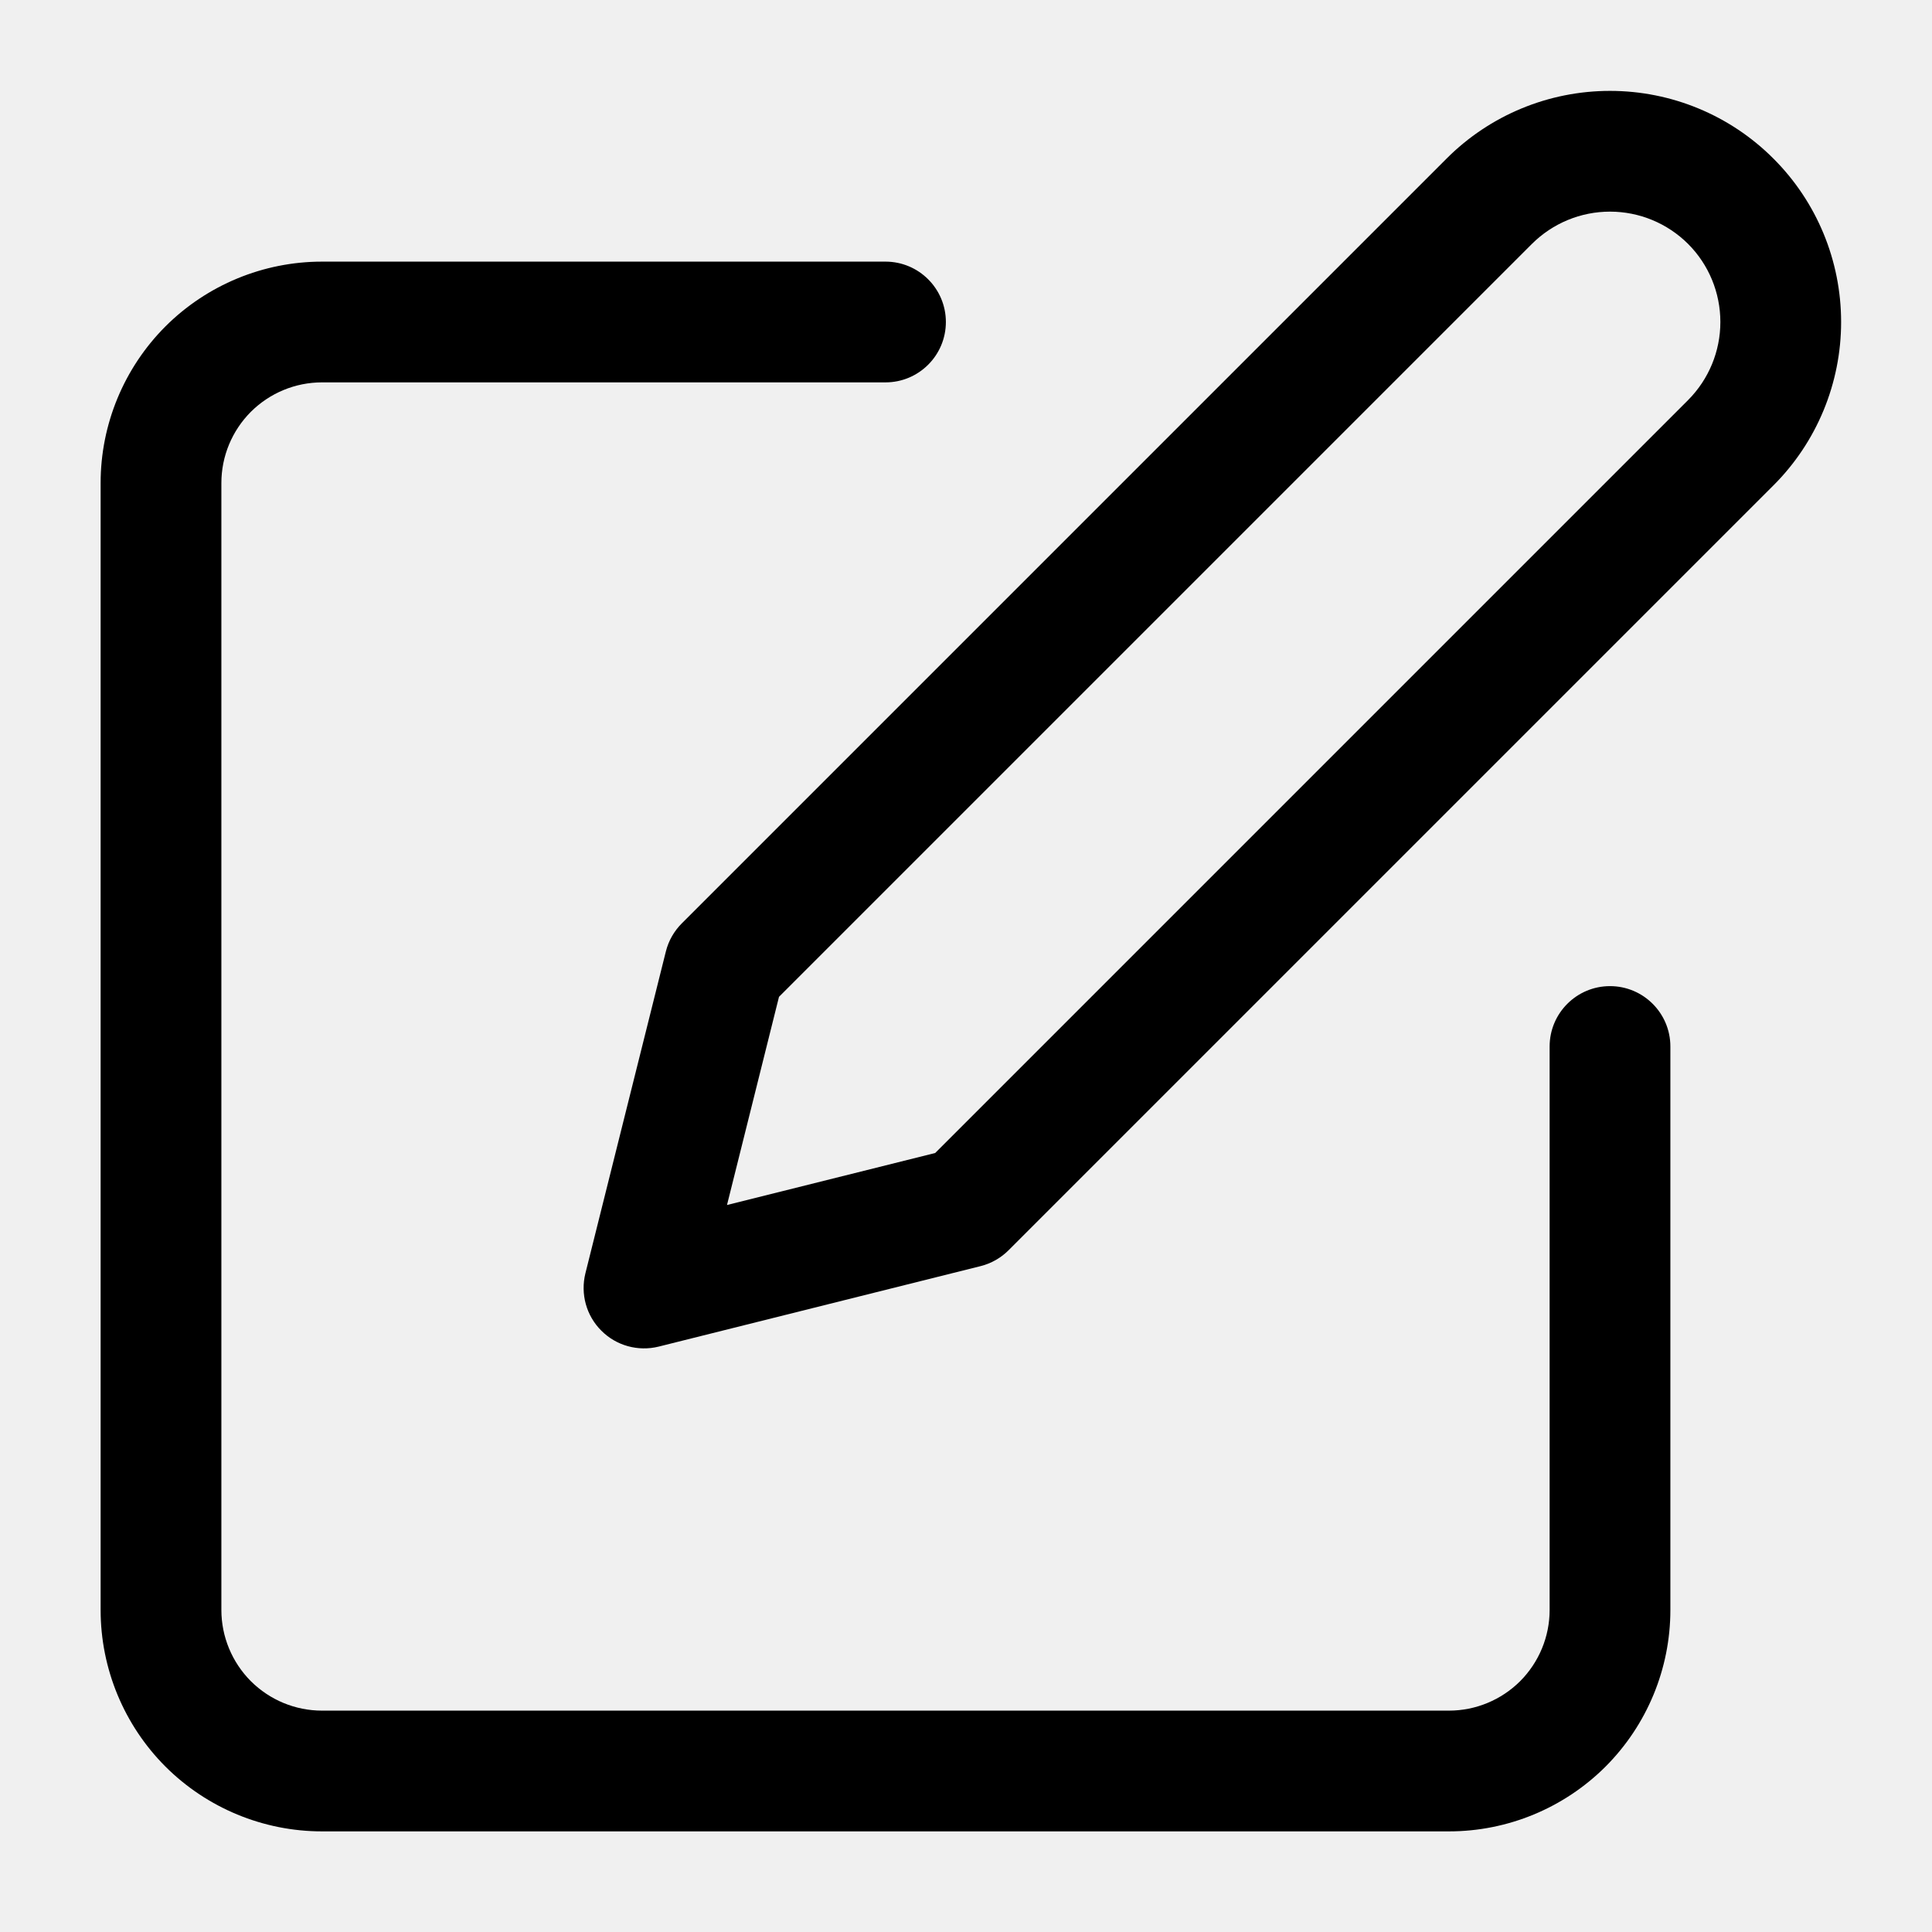
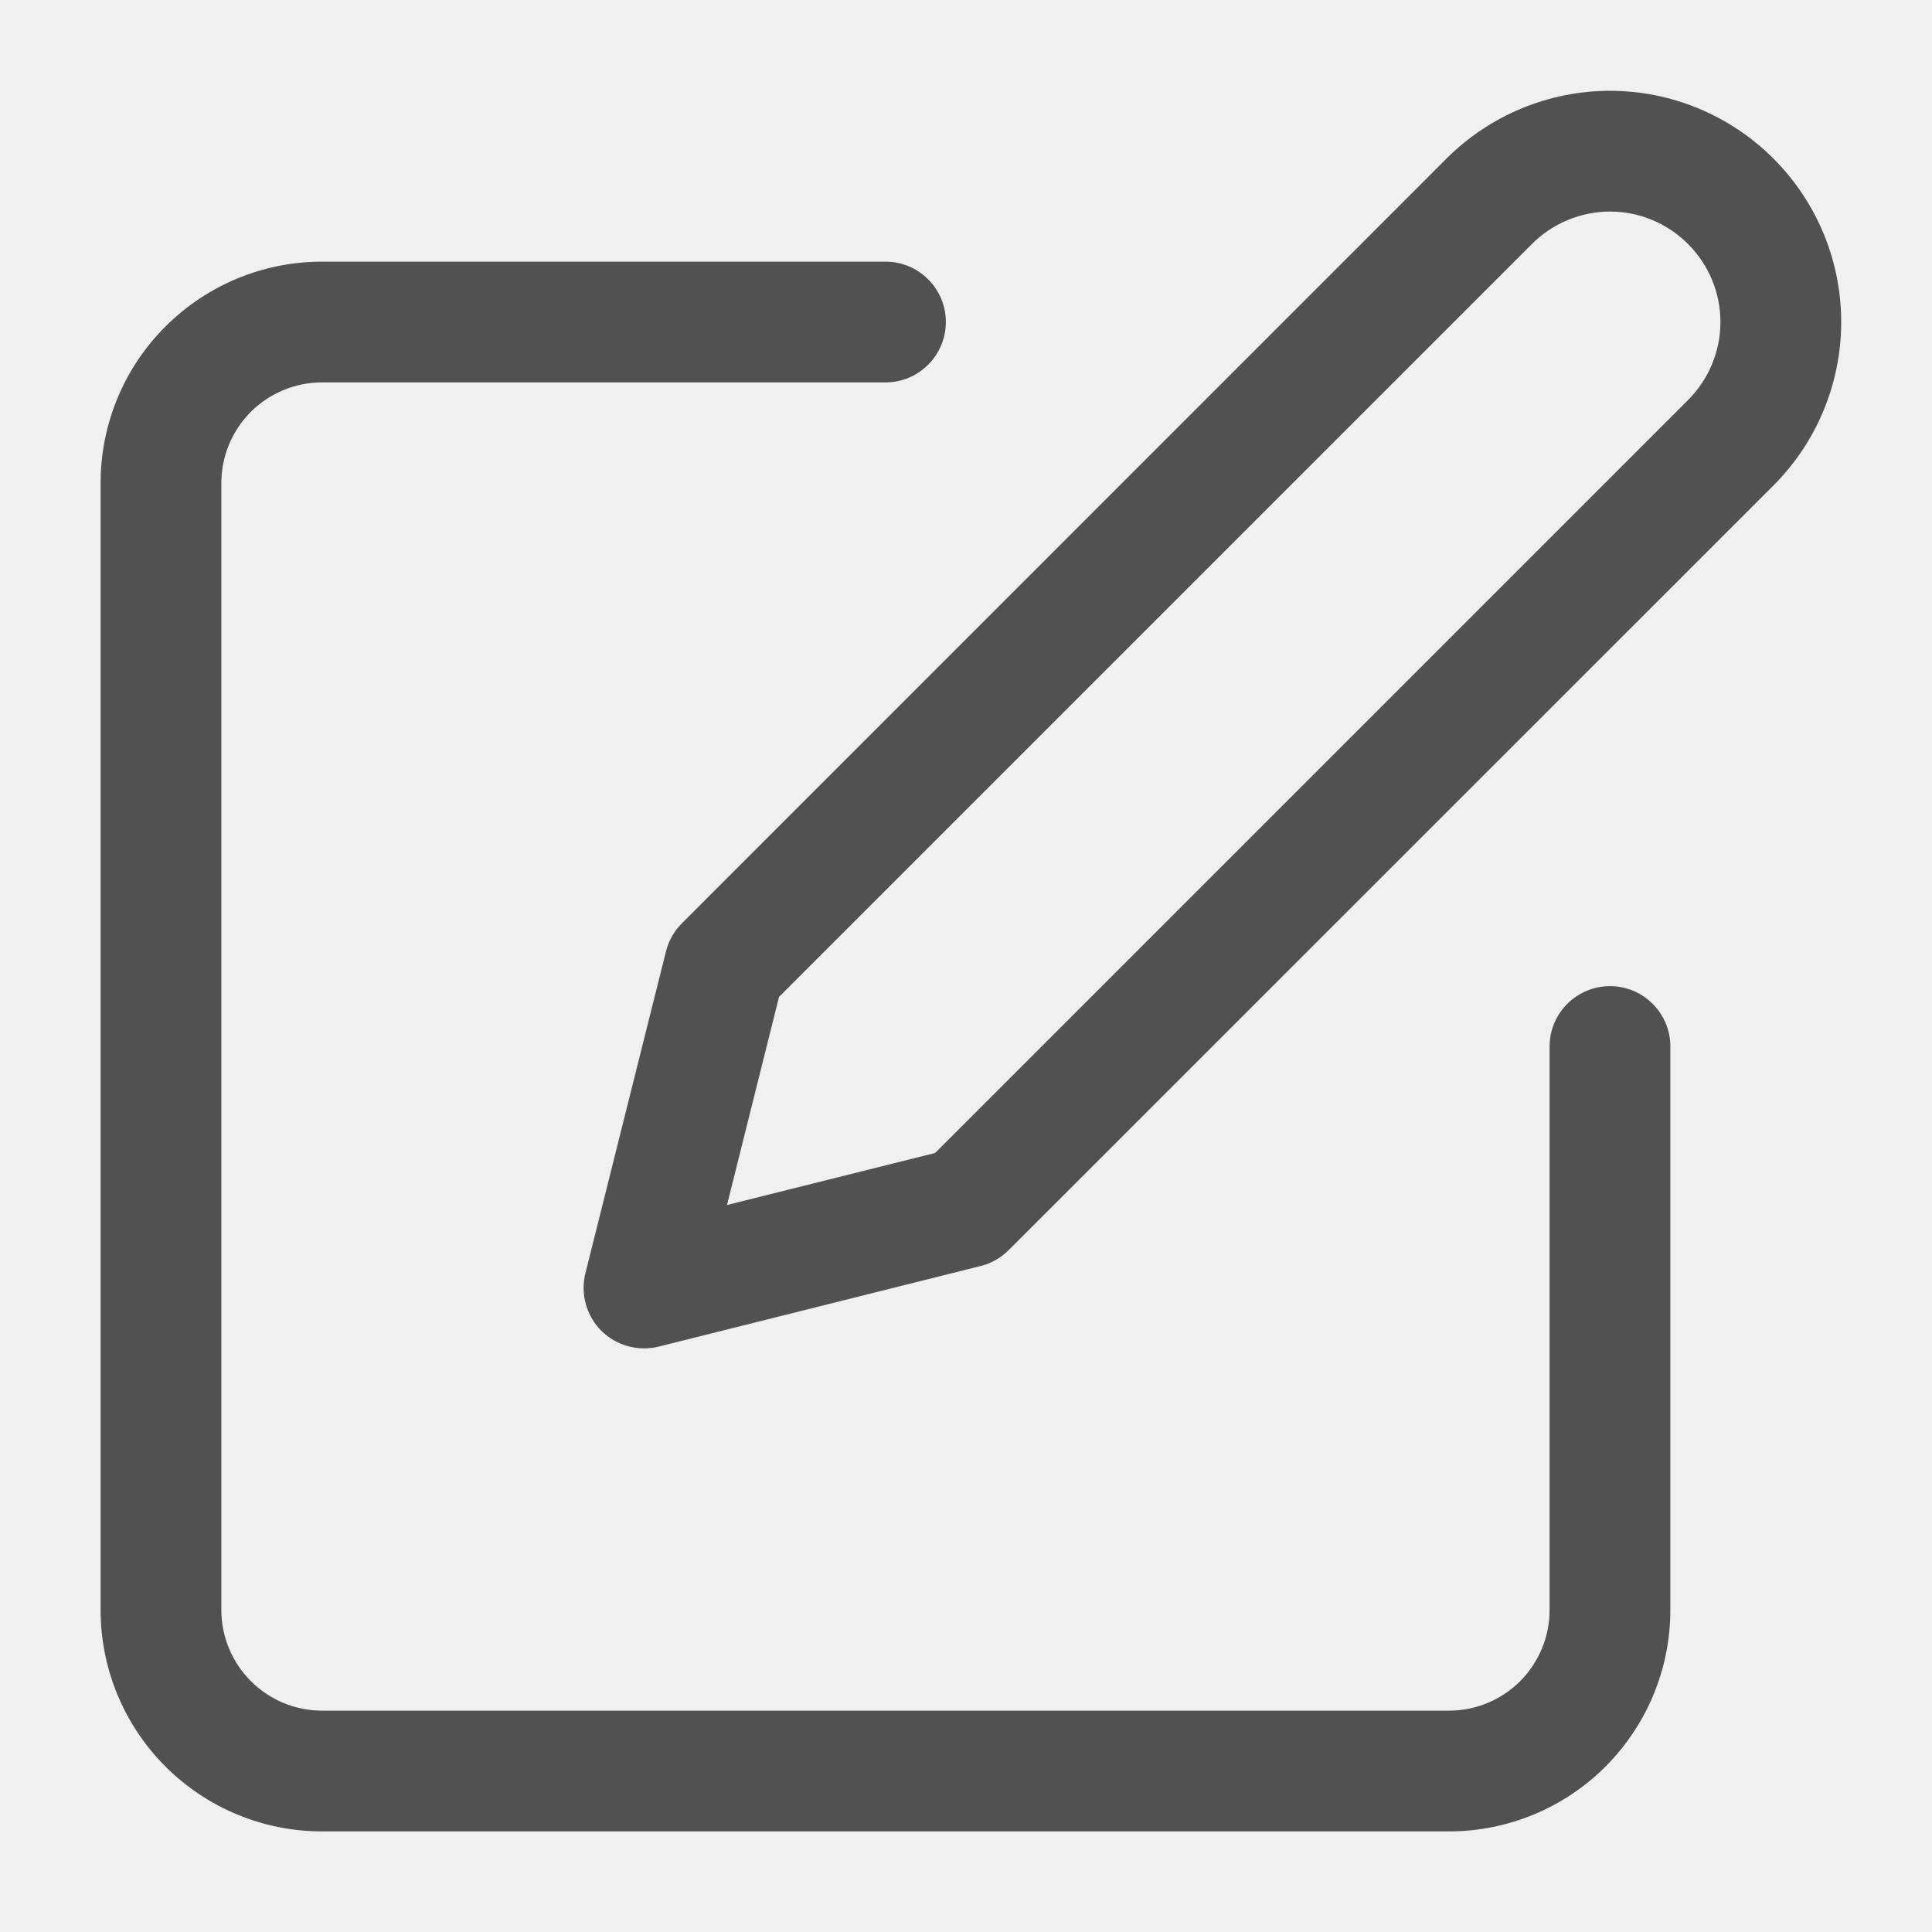
- <svg xmlns="http://www.w3.org/2000/svg" width="24" height="24" viewBox="0 0 24 24" fill="none">
-   <path fill-rule="evenodd" clip-rule="evenodd" d="M2.055 4.055C2.571 3.54 3.271 3.25 4 3.25H11C11.414 3.25 11.75 3.586 11.75 4C11.75 4.414 11.414 4.75 11 4.75H4C3.668 4.75 3.351 4.882 3.116 5.116C2.882 5.351 2.75 5.668 2.75 6V20C2.75 20.331 2.882 20.649 3.116 20.884C3.351 21.118 3.668 21.25 4 21.25H18C18.331 21.25 18.649 21.118 18.884 20.884C19.118 20.649 19.25 20.331 19.25 20V13C19.25 12.586 19.586 12.25 20 12.25C20.414 12.25 20.75 12.586 20.75 13V20C20.75 20.729 20.46 21.429 19.945 21.945C19.429 22.46 18.729 22.75 18 22.75H4C3.271 22.75 2.571 22.46 2.055 21.945C1.54 21.429 1.25 20.729 1.25 20V6C1.25 5.271 1.54 4.571 2.055 4.055Z" fill="black" />
-   <path fill-rule="evenodd" clip-rule="evenodd" d="M20 2.629C19.636 2.629 19.288 2.773 19.03 3.03L9.677 12.383L9.031 14.969L11.617 14.323L20.97 4.97C21.227 4.712 21.371 4.364 21.371 4C21.371 3.636 21.227 3.287 20.97 3.03C20.712 2.773 20.364 2.629 20 2.629ZM17.97 1.97C18.508 1.431 19.238 1.129 20 1.129C20.762 1.129 21.492 1.431 22.03 1.97C22.569 2.508 22.871 3.238 22.871 4C22.871 4.761 22.569 5.492 22.03 6.03L12.53 15.53C12.434 15.626 12.314 15.695 12.182 15.728L8.182 16.728C7.926 16.791 7.656 16.717 7.47 16.53C7.283 16.344 7.209 16.074 7.272 15.818L8.272 11.818C8.305 11.686 8.374 11.566 8.47 11.47L17.97 1.97Z" fill="black" />
+ <svg xmlns="http://www.w3.org/2000/svg" width="14" height="14" viewBox="0 0 14 14" fill="none">
+   <g id="Icon/Edit" clip-path="url(#clip0_1_288)">
+     <path id="Vector (Stroke)" fill-rule="evenodd" clip-rule="evenodd" d="M1.199 2.366C1.5 2.065 1.908 1.896 2.333 1.896H6.417C6.658 1.896 6.854 2.092 6.854 2.333C6.854 2.575 6.658 2.771 6.417 2.771H2.333C2.14 2.771 1.955 2.848 1.818 2.984C1.681 3.121 1.604 3.307 1.604 3.5V11.667C1.604 11.86 1.681 12.045 1.818 12.182C1.955 12.319 2.14 12.396 2.333 12.396H10.5C10.694 12.396 10.879 12.319 11.016 12.182C11.152 12.045 11.229 11.86 11.229 11.667V7.583C11.229 7.342 11.425 7.146 11.667 7.146C11.908 7.146 12.104 7.342 12.104 7.583V11.667C12.104 12.092 11.935 12.5 11.634 12.801C11.334 13.102 10.925 13.271 10.5 13.271H2.333C1.908 13.271 1.5 13.102 1.199 12.801C0.898 12.5 0.729 12.092 0.729 11.667V3.5C0.729 3.074 0.898 2.666 1.199 2.366Z" fill="#515151" />
+     <path id="Vector (Stroke)_2" fill-rule="evenodd" clip-rule="evenodd" d="M11.667 1.533C11.455 1.533 11.251 1.618 11.101 1.768L5.645 7.224L5.268 8.732L6.776 8.355L12.232 2.899C12.382 2.749 12.467 2.546 12.467 2.333C12.467 2.121 12.382 1.918 12.232 1.768C12.082 1.618 11.879 1.533 11.667 1.533ZM10.482 1.149C10.796 0.835 11.223 0.658 11.667 0.658C12.111 0.658 12.537 0.835 12.851 1.149C13.165 1.463 13.342 1.889 13.342 2.333C13.342 2.778 13.165 3.204 12.851 3.518L7.309 9.059C7.253 9.115 7.183 9.155 7.106 9.174L4.773 9.758C4.624 9.795 4.466 9.751 4.357 9.643C4.249 9.534 4.205 9.376 4.242 9.227L4.826 6.894C4.845 6.817 4.885 6.747 4.941 6.691L10.482 1.149Z" fill="#515151" />
+   </g>
+   <defs>
+     <clipPath id="clip0_1_288">
+       <rect width="14" height="14" fill="white" />
+     </clipPath>
+   </defs>
</svg>
